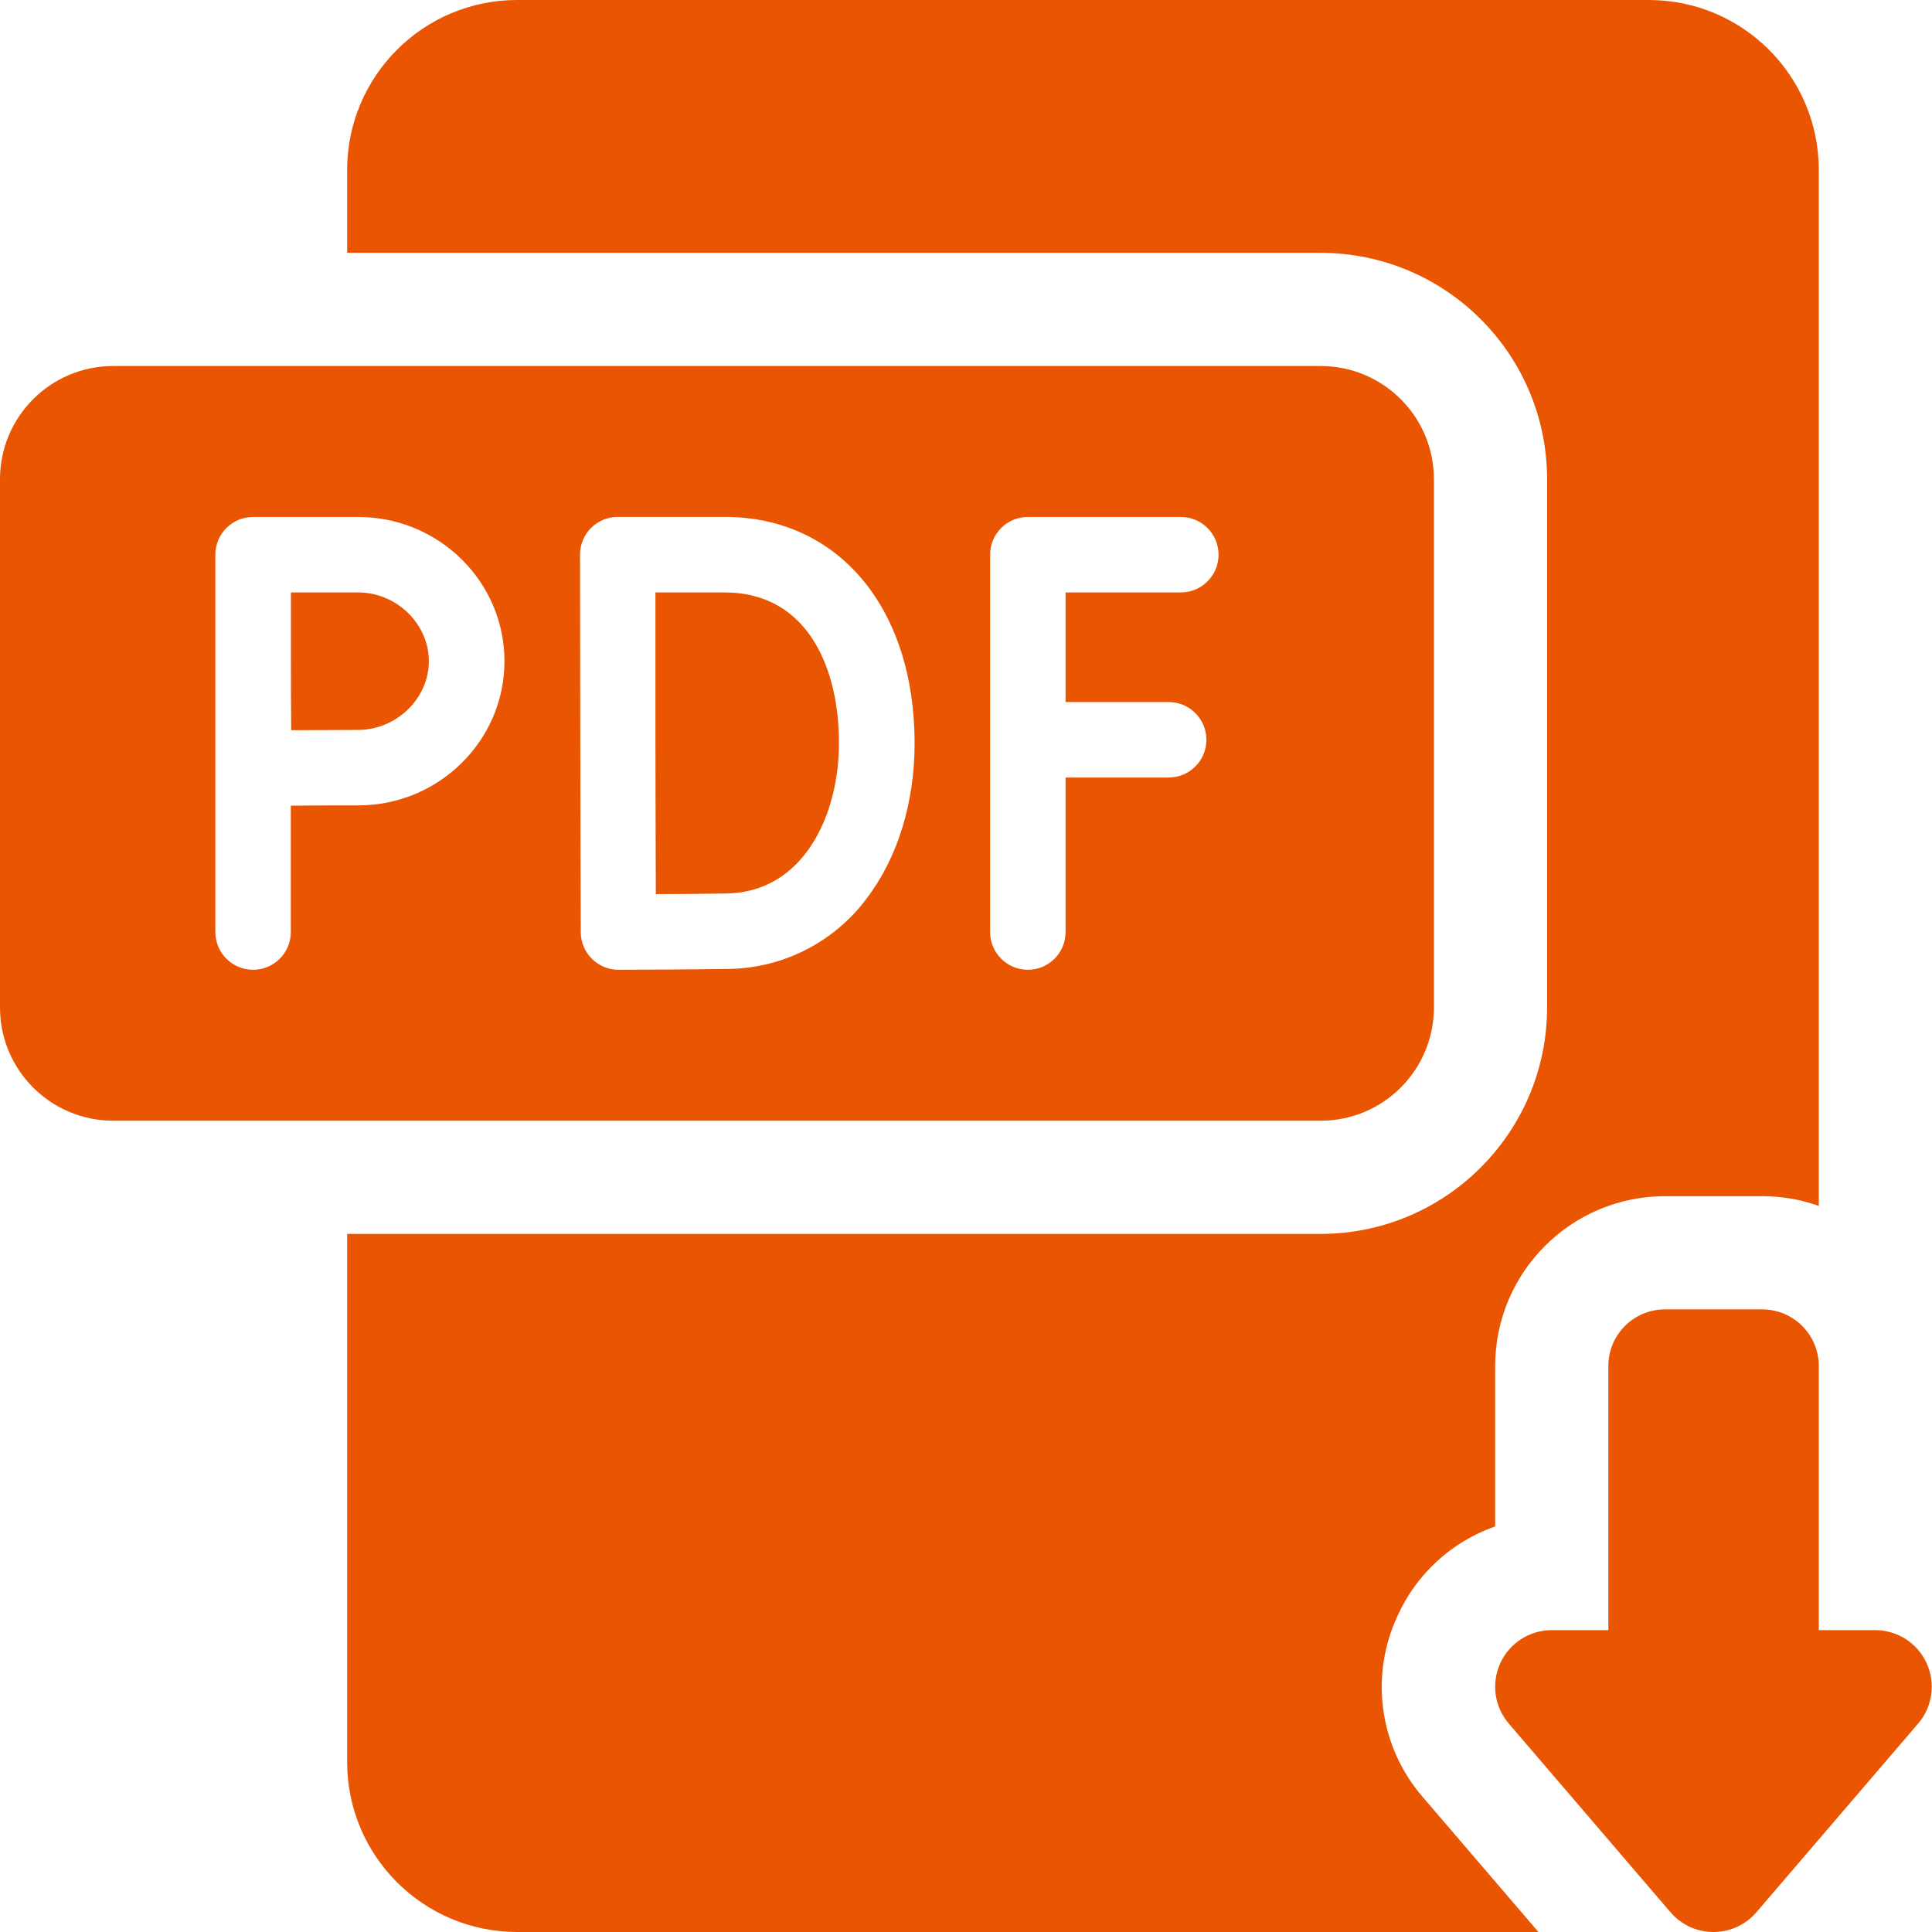
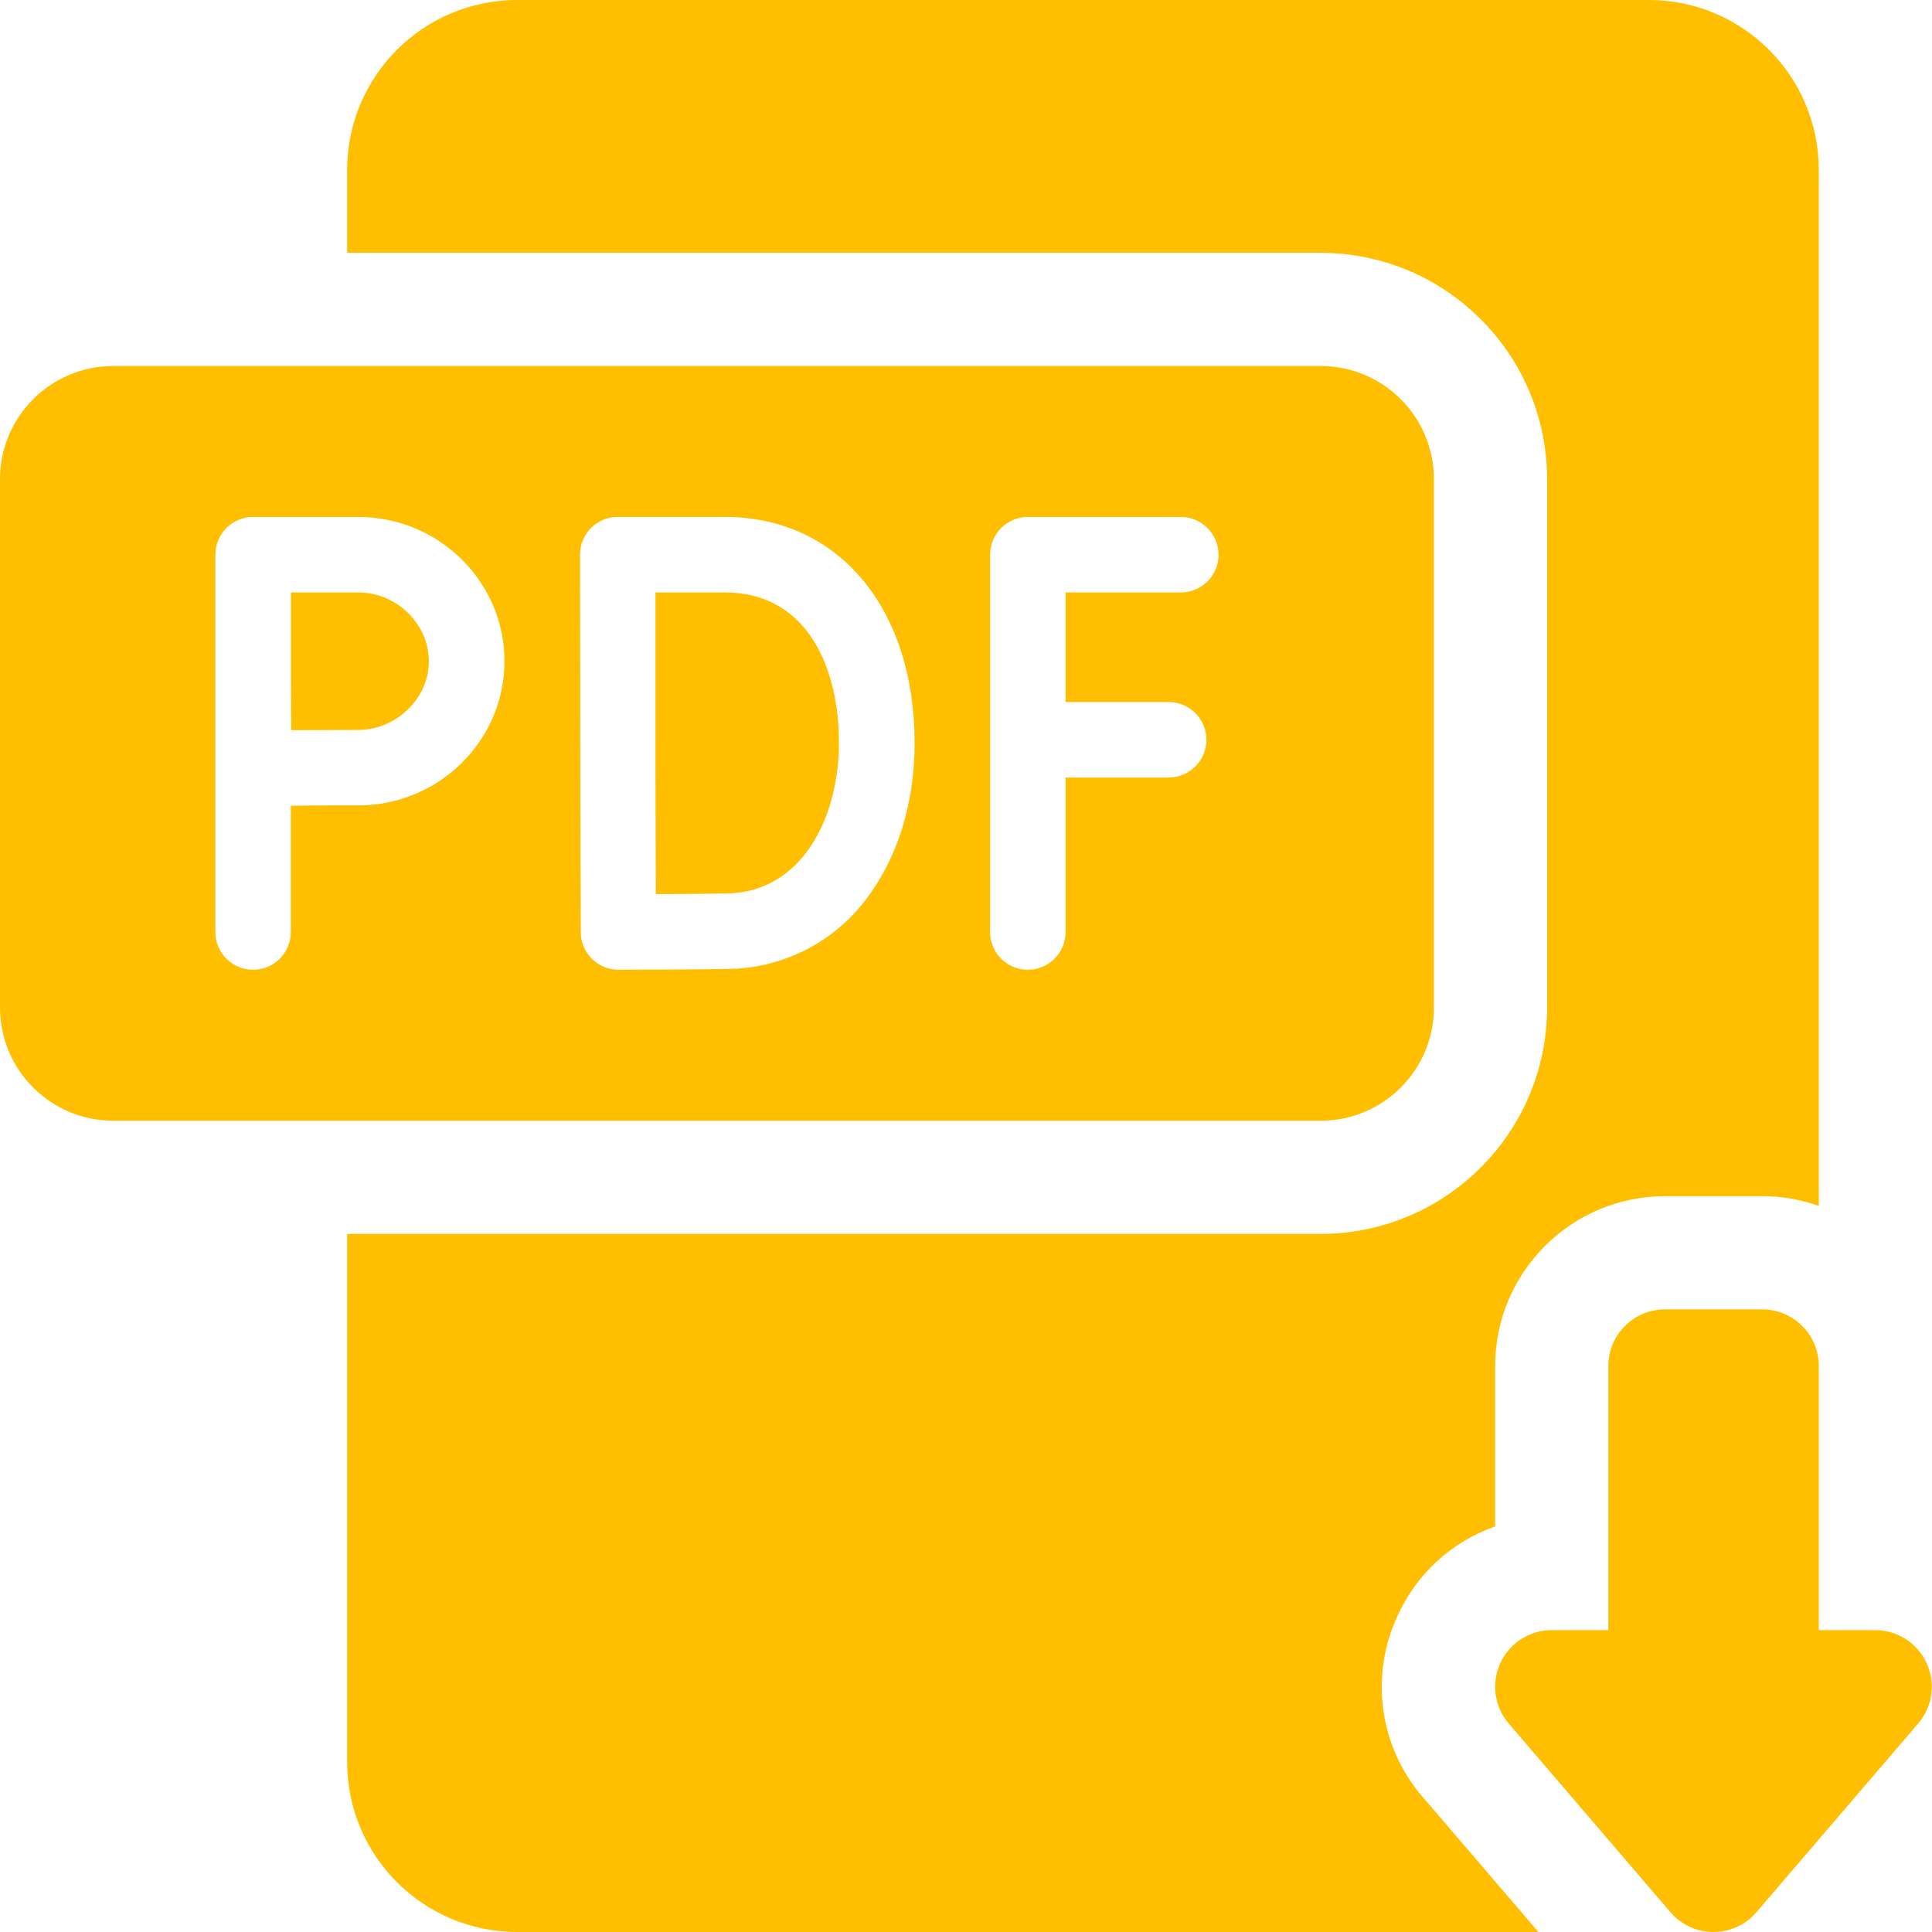
<svg xmlns="http://www.w3.org/2000/svg" width="511.94" height="512" viewBox="0 0 511.94 512">
-   <path d="M370.37,428.2a44.5,44.5,0,0,1,25.86-23.68V362a45.05,45.05,0,0,1,45-45H467a44.85,44.85,0,0,1,15,2.58V45A45.05,45.05,0,0,0,437,0H137A45.05,45.05,0,0,0,92,45V67H350a60.07,60.07,0,0,1,60,60V267a60.07,60.07,0,0,1-60,60H92V467a45.05,45.05,0,0,0,45,45H407.7l-30.61-35.71a44.57,44.57,0,0,1-6.72-48.09Z" fill="#ea5501" />
-   <path d="M497,432H482V362a15,15,0,0,0-15-15H441.23a15,15,0,0,0-15,15v70h-15a15,15,0,0,0-11.39,24.76l42.85,50a15,15,0,0,0,21.15,1.63,15.68,15.68,0,0,0,1.63-1.63l42.86-50A15,15,0,0,0,497,432Z" fill="#ea5501" />
-   <path d="M192,157H173.7v39.89c0,9.16.06,28.28.1,40.06,6.49,0,14.52-.09,18.81-.17,20.42-.36,29.72-20.87,29.72-39.78C222.39,177.66,214.41,157,192,157Z" fill="#ea5501" />
-   <path d="M94.92,157H77.1v18.22c0,4.15,0,11.93.07,18.29,6.17,0,13.64-.07,17.71-.07,10.17,0,18.77-8.34,18.77-18.22S105.09,157,94.92,157Z" fill="#ea5501" />
-   <path d="M380,267V127a30,30,0,0,0-30-30H30A30,30,0,0,0,0,127V267a30,30,0,0,0,30,30H350a30,30,0,0,0,30-30ZM94.92,213.44c-4.08,0-11.66,0-17.85.07V247a10,10,0,0,1-20,0V147a10,10,0,0,1,10-10H94.92c21.38,0,38.77,17.15,38.77,38.22S116.3,213.44,94.92,213.44Zm134.73,24.71A46.45,46.45,0,0,1,193,256.78c-8.06.14-28.23.22-29.09.22h0a10,10,0,0,1-10-10c0-.37-.13-36.4-.13-50.15,0-11.4-.07-49.87-.07-49.87a10,10,0,0,1,10-10H192c30.14,0,50.38,24.11,50.38,60,0,15.81-4.52,30.42-12.74,41.15ZM312.93,157H282.39v29.05h27.32a10,10,0,0,1,0,20H282.39V247a10,10,0,0,1-20,0V147a10,10,0,0,1,10-10h40.54a10,10,0,0,1,0,20Z" fill="#ea5501" />
+   <path d="M370.37,428.2a44.5,44.5,0,0,1,25.86-23.68V362a45.05,45.05,0,0,1,45-45H467a44.85,44.85,0,0,1,15,2.58V45A45.05,45.05,0,0,0,437,0H137A45.05,45.05,0,0,0,92,45V67H350a60.07,60.07,0,0,1,60,60V267a60.07,60.07,0,0,1-60,60H92V467a45.05,45.05,0,0,0,45,45H407.7l-30.61-35.71a44.57,44.57,0,0,1-6.72-48.09Z" fill="#ffbf00" />
+   <path d="M497,432H482V362a15,15,0,0,0-15-15H441.23a15,15,0,0,0-15,15v70h-15a15,15,0,0,0-11.39,24.76l42.85,50a15,15,0,0,0,21.15,1.63,15.68,15.68,0,0,0,1.63-1.63l42.86-50A15,15,0,0,0,497,432Z" fill="#ffbf00" />
+   <path d="M192,157H173.7v39.89c0,9.16.06,28.28.1,40.06,6.49,0,14.52-.09,18.81-.17,20.42-.36,29.72-20.87,29.72-39.78C222.39,177.66,214.41,157,192,157Z" fill="#ffbf00" />
+   <path d="M94.92,157H77.1v18.22c0,4.15,0,11.93.07,18.29,6.17,0,13.64-.07,17.71-.07,10.17,0,18.77-8.34,18.77-18.22S105.09,157,94.92,157Z" fill="#ffbf00" />
+   <path d="M380,267V127a30,30,0,0,0-30-30H30A30,30,0,0,0,0,127V267a30,30,0,0,0,30,30H350a30,30,0,0,0,30-30ZM94.92,213.44c-4.08,0-11.66,0-17.85.07V247a10,10,0,0,1-20,0V147a10,10,0,0,1,10-10H94.92c21.38,0,38.77,17.15,38.77,38.22S116.3,213.44,94.92,213.44Zm134.73,24.71A46.45,46.45,0,0,1,193,256.78c-8.06.14-28.23.22-29.09.22h0a10,10,0,0,1-10-10c0-.37-.13-36.4-.13-50.15,0-11.4-.07-49.87-.07-49.87a10,10,0,0,1,10-10H192c30.14,0,50.38,24.11,50.38,60,0,15.81-4.52,30.42-12.74,41.15ZM312.93,157H282.39v29.05h27.32a10,10,0,0,1,0,20H282.39V247a10,10,0,0,1-20,0V147a10,10,0,0,1,10-10h40.54a10,10,0,0,1,0,20Z" fill="#ffbf00" />
</svg>
